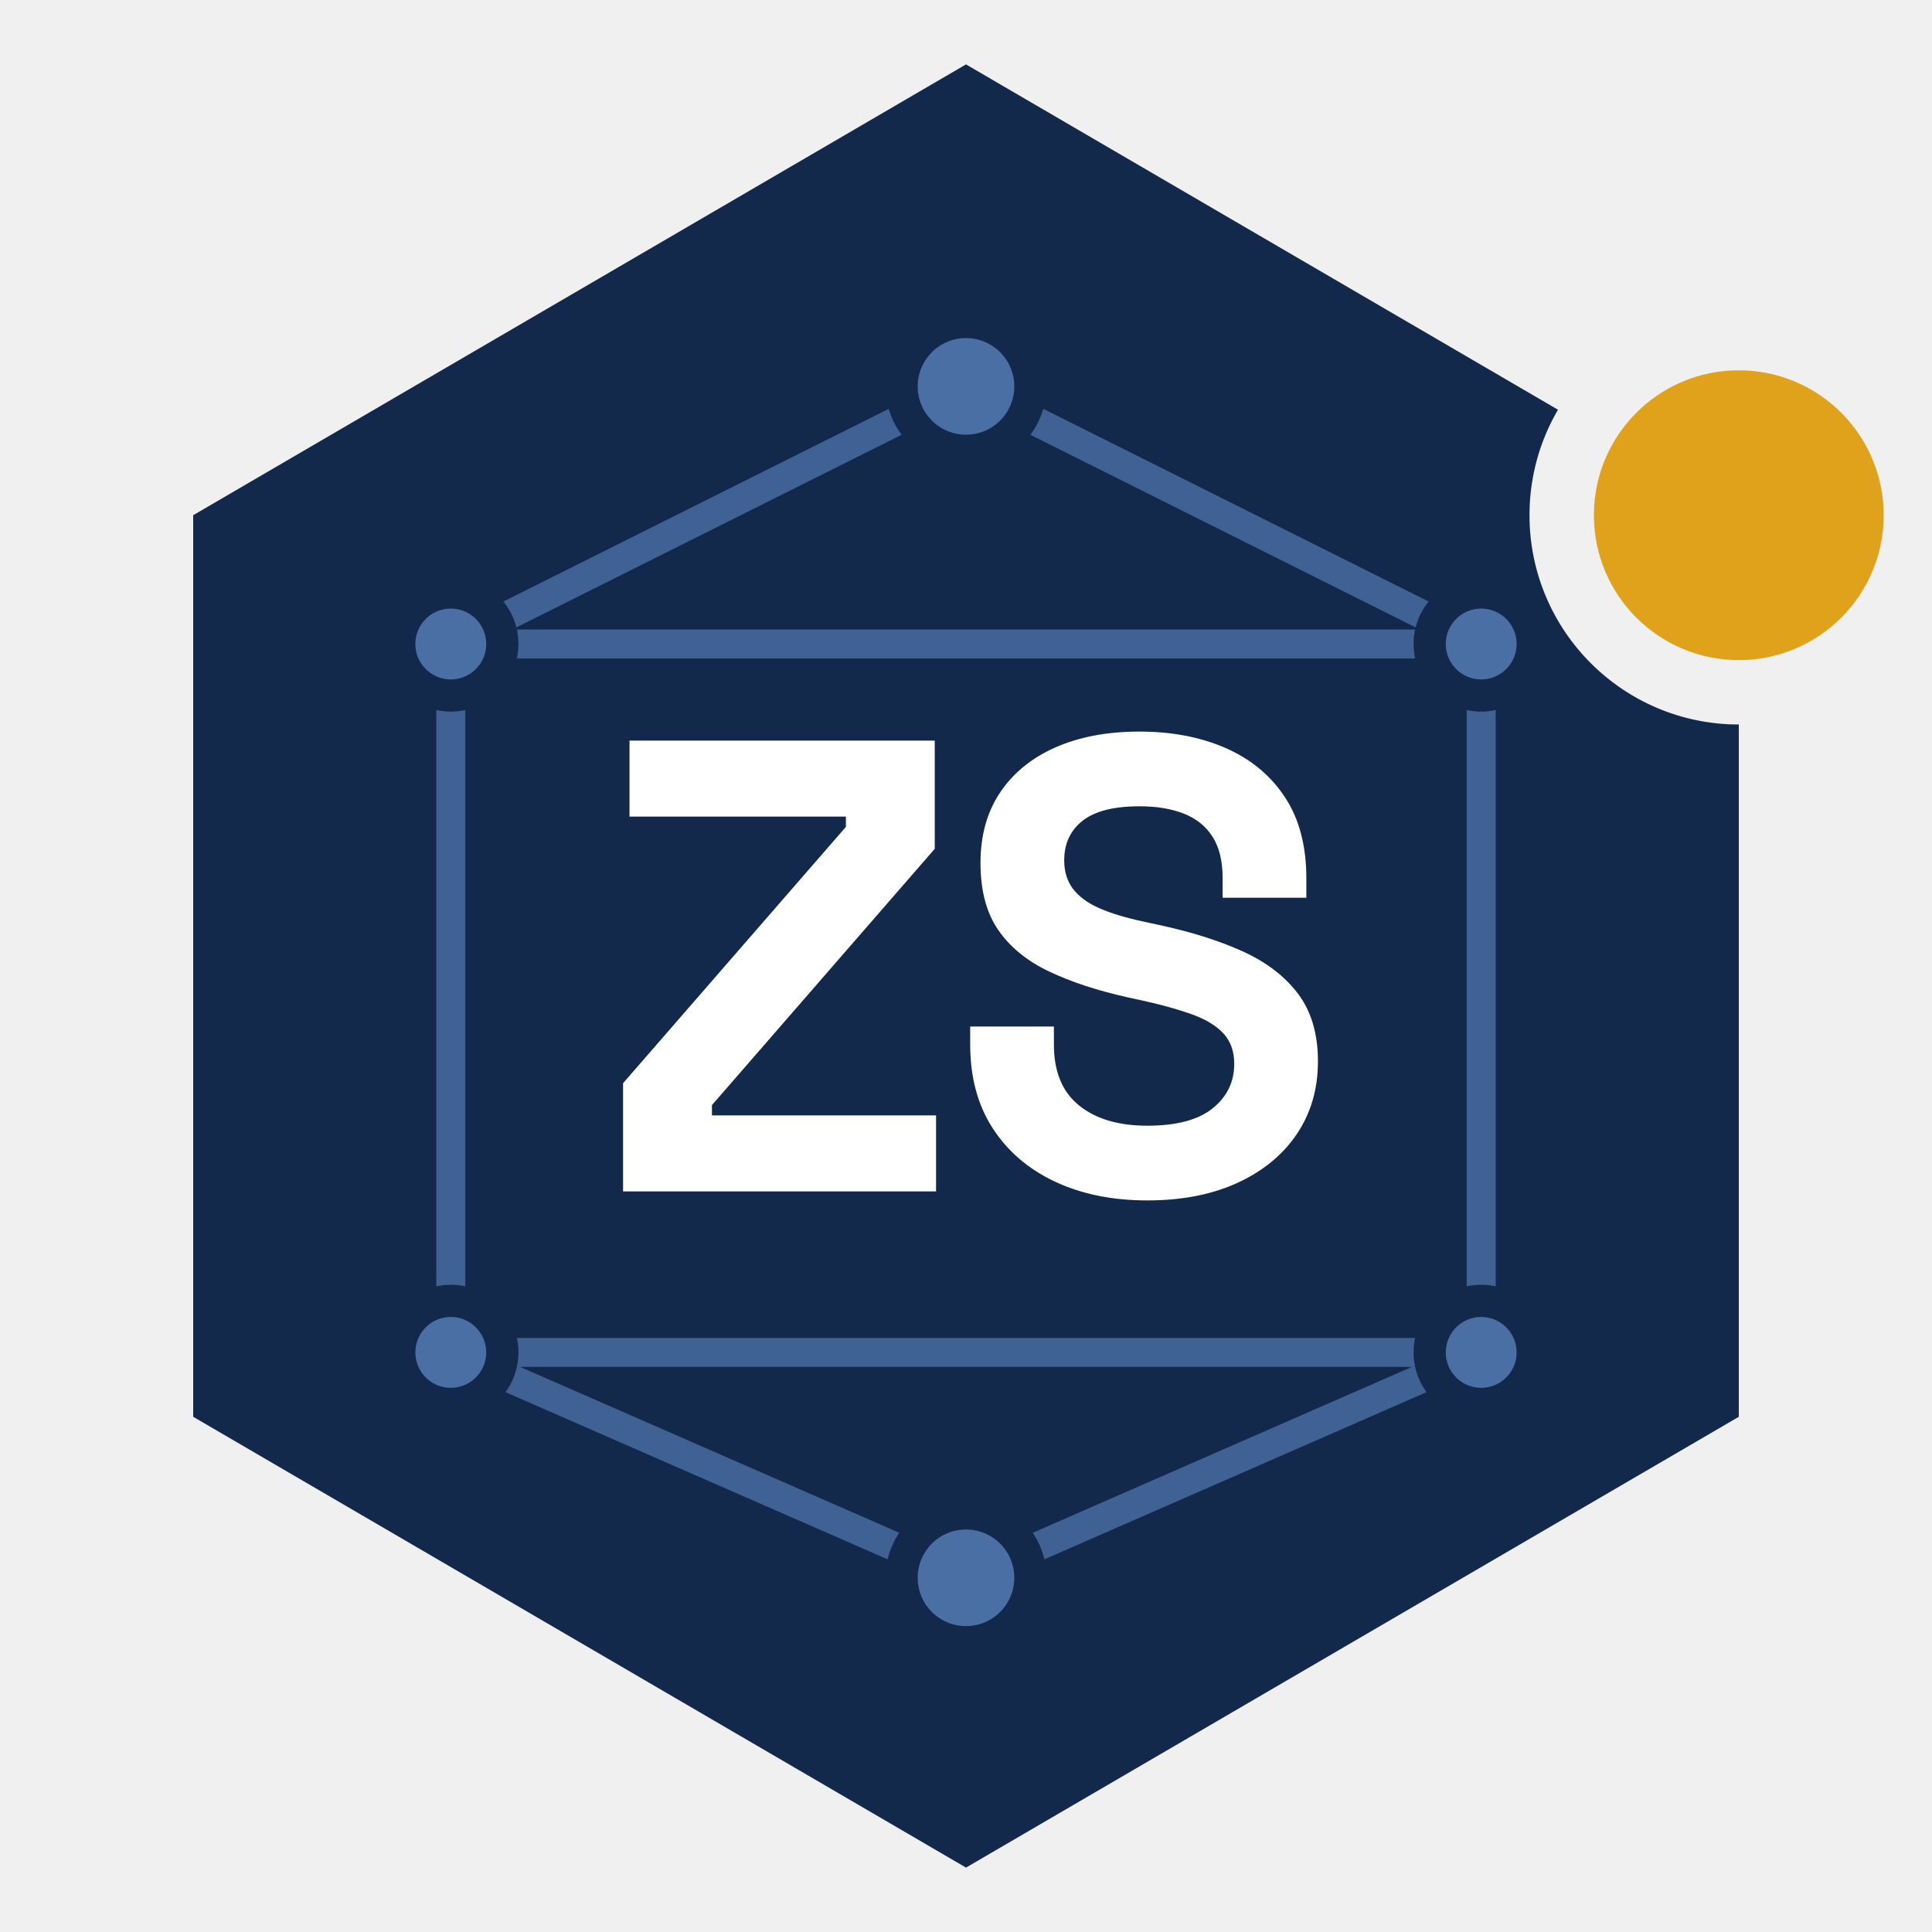
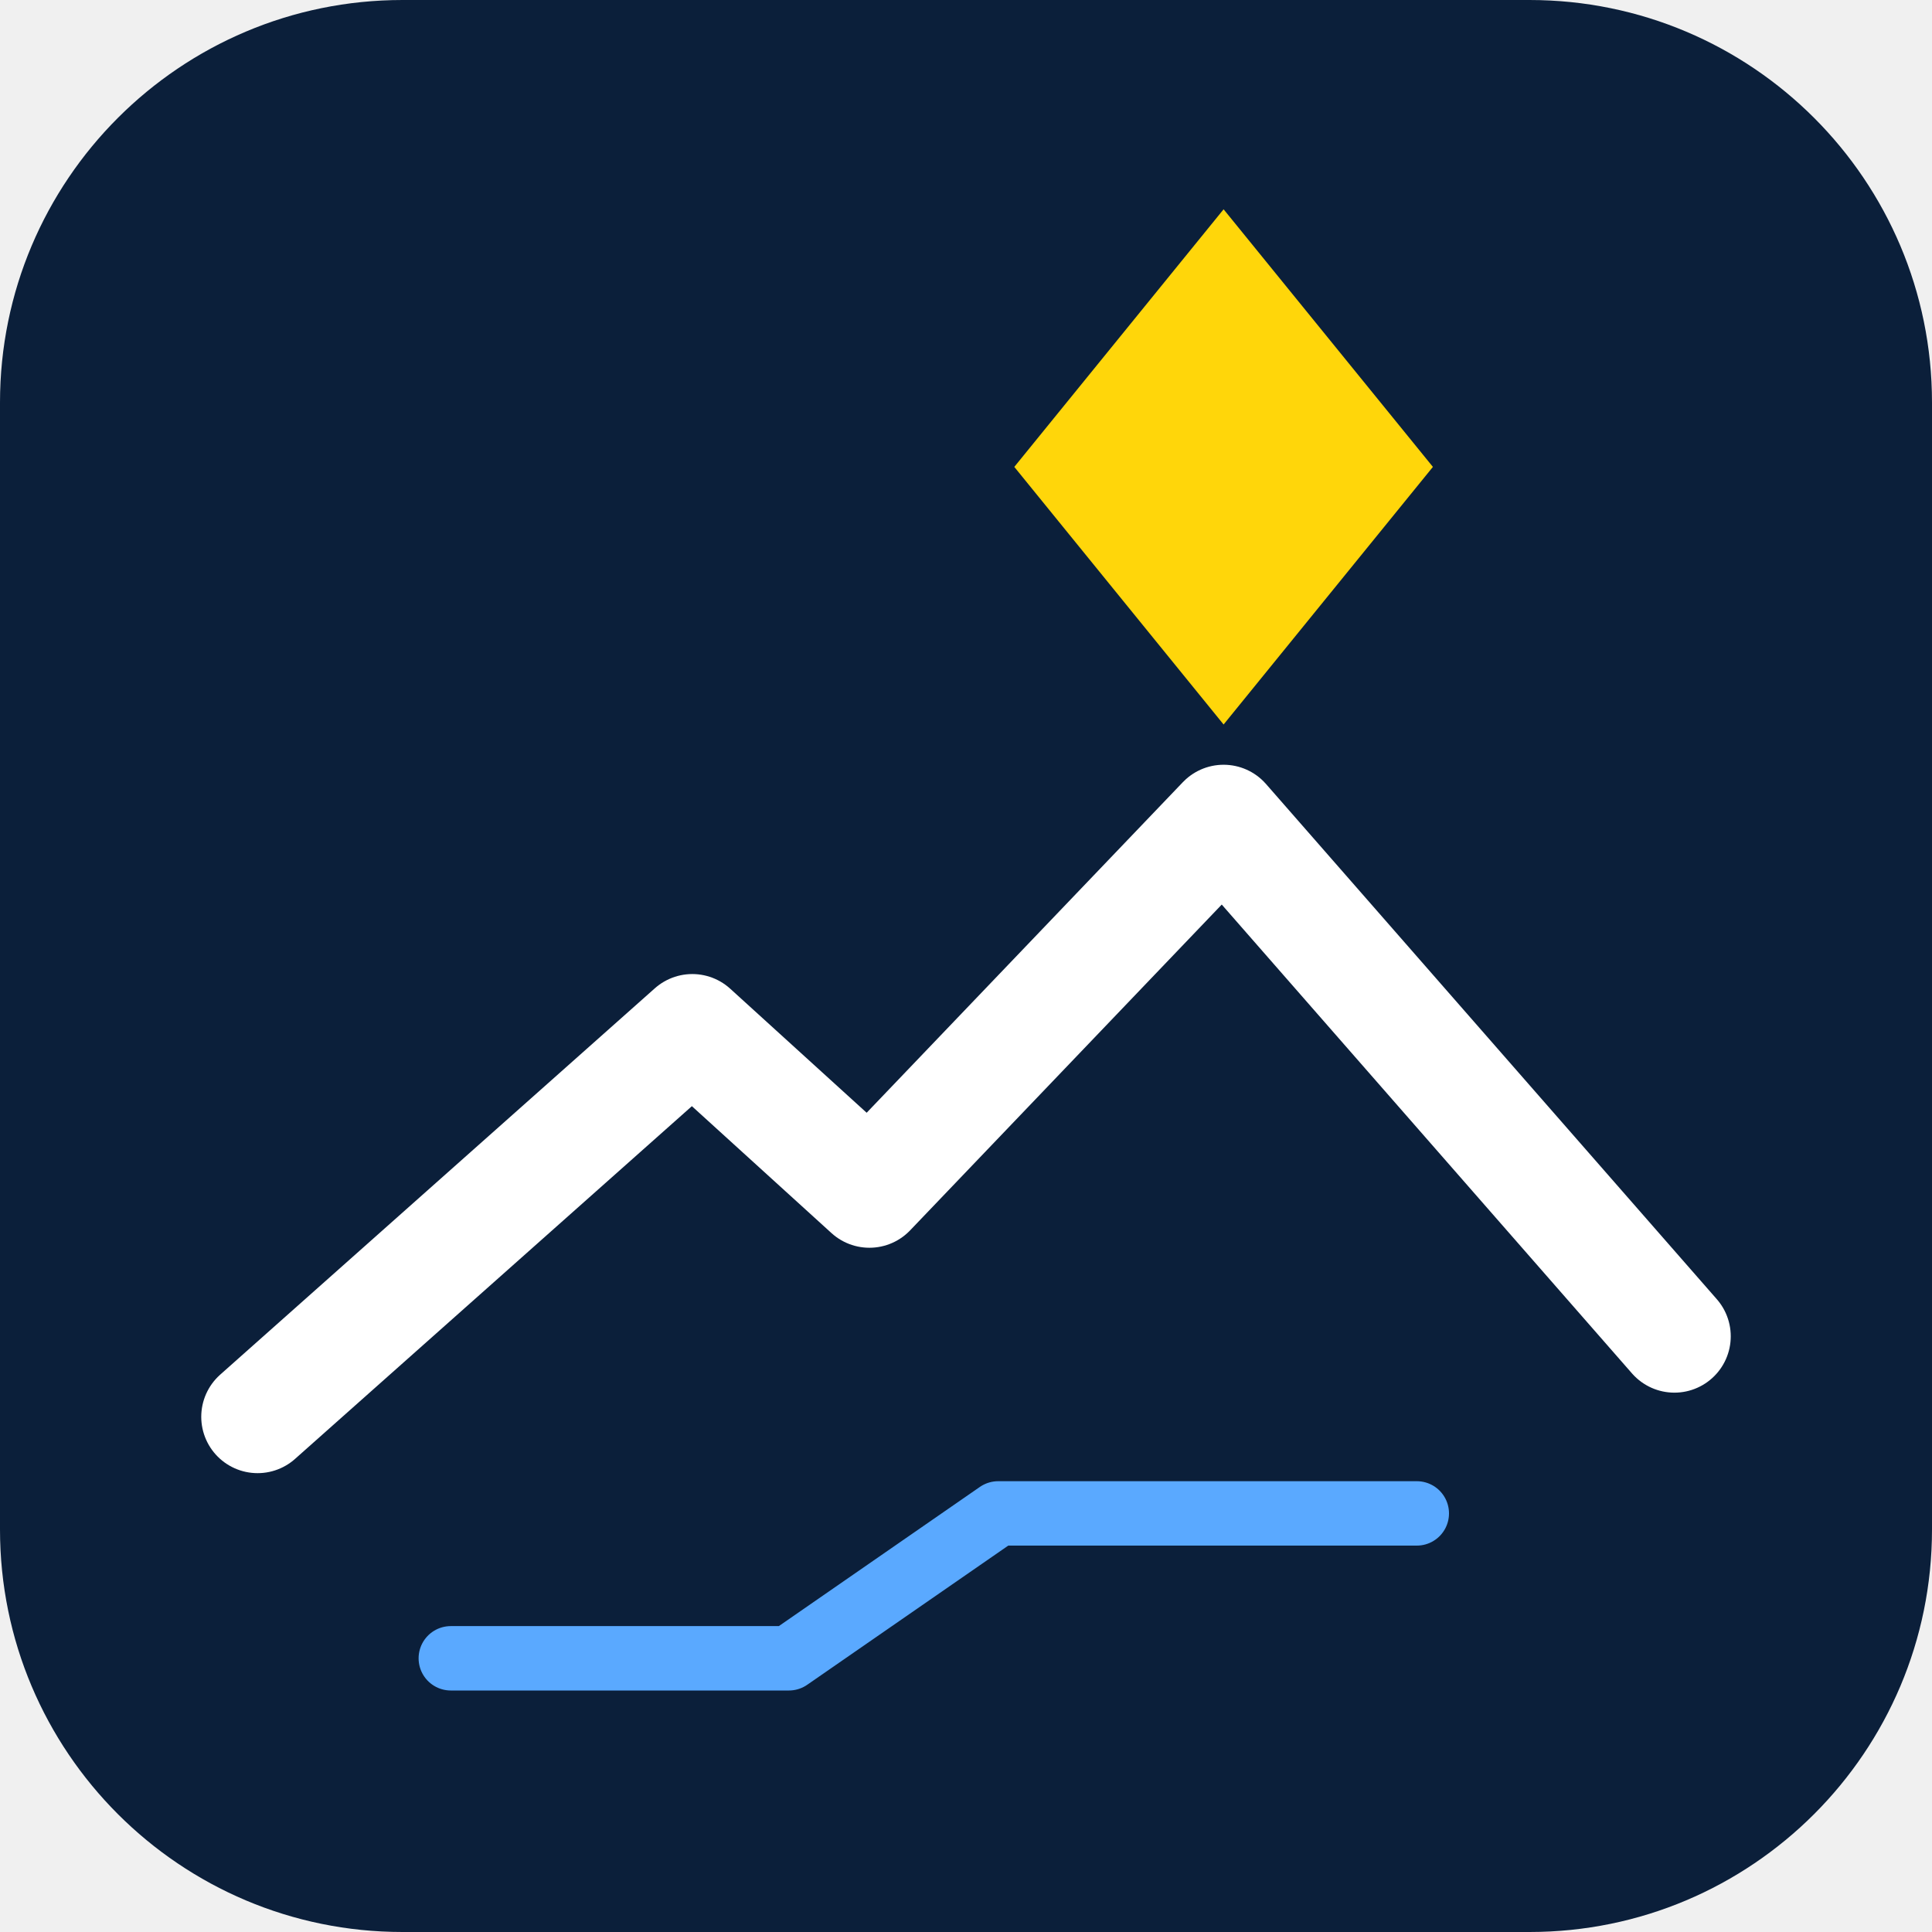
- <svg xmlns="http://www.w3.org/2000/svg" width="120" height="120" viewBox="0 0 120.00 120.00" role="img">
-   <defs>
-     <mask id="m" maskUnits="userSpaceOnUse" x="0" y="0" width="120" height="120">
-       <rect width="120" height="120" fill="#fff" />
-       <circle cx="108" cy="32" r="13" fill="#000" />
-     </mask>
-   </defs>
-   <g transform="translate(0.00 0.00) scale(1)">
-     <g mask="url(#m)">
-       <polygon points="60,4 108,32 108,88 60,116 12,88 12,32" fill="#13294B" />
-       <g stroke="#4A6FA5" stroke-width="1.8" stroke-linecap="round" opacity="0.8">
-         <line x1="60" y1="24" x2="28" y2="40" />
-         <line x1="60" y1="24" x2="92" y2="40" />
-         <line x1="28" y1="40" x2="28" y2="84" />
-         <line x1="92" y1="40" x2="92" y2="84" />
-         <line x1="28" y1="84" x2="60" y2="98" />
-         <line x1="92" y1="84" x2="60" y2="98" />
-         <line x1="28" y1="40" x2="92" y2="40" />
-         <line x1="28" y1="84" x2="92" y2="84" />
-       </g>
-       <g fill="#4A6FA5" stroke="#13294B" stroke-width="2">
-         <circle cx="60" cy="24" r="4" />
-         <circle cx="28" cy="40" r="3.2" />
-         <circle cx="92" cy="40" r="3.2" />
-         <circle cx="28" cy="84" r="3.2" />
-         <circle cx="92" cy="84" r="3.2" />
-         <circle cx="60" cy="98" r="4" />
-       </g>
-       <path d="M38.7 74.0V67.28L52.54 51.36V50.72H39.1V46.0H58.06V52.72L44.22 68.64V69.28H58.14V74.0ZM71.26 74.56Q68.02 74.56 65.54 73.4Q63.06 72.24 61.66 70.08Q60.26 67.92 60.26 64.88V63.76H65.46V64.88Q65.46 67.4 67.02 68.66Q68.58 69.92 71.26 69.92Q73.98 69.92 75.32 68.84Q76.66 67.76 76.66 66.08Q76.66 64.92 76.0 64.2Q75.34 63.48 74.08 63.02Q72.82 62.56 71.02 62.16L70.1 61.96Q67.22 61.32 65.16 60.34Q63.1 59.36 62.0 57.76Q60.9 56.16 60.9 53.6Q60.9 51.04 62.12 49.22Q63.34 47.4 65.56 46.42Q67.78 45.44 70.78 45.44Q73.78 45.44 76.12 46.46Q78.46 47.48 79.8 49.5Q81.14 51.52 81.14 54.56V55.76H75.94V54.56Q75.94 52.96 75.32 51.98Q74.7 51.0 73.54 50.54Q72.38 50.08 70.78 50.08Q68.38 50.08 67.24 50.98Q66.1 51.88 66.1 53.44Q66.1 54.48 66.64 55.2Q67.18 55.92 68.26 56.4Q69.34 56.88 71.02 57.24L71.94 57.44Q74.94 58.08 77.16 59.08Q79.38 60.08 80.62 61.72Q81.86 63.36 81.86 65.92Q81.86 68.48 80.56 70.42Q79.26 72.36 76.88 73.46Q74.5 74.56 71.26 74.56Z" fill="#FFFFFF" />
-     </g>
-     <circle cx="108" cy="32" r="9" fill="#E0A21A" />
-   </g>
+ <svg xmlns="http://www.w3.org/2000/svg" width="120" height="120" viewBox="0 0 120 120" role="img" aria-labelledby="title">
+   <rect x="0" y="0" width="120" height="120" rx="25" fill="#0B1F3A" />
+   <path d="M16 88 L43 64 L54 74 L76 51 L104 83" fill="none" stroke="#FFFFFF" stroke-width="7" stroke-linecap="round" stroke-linejoin="round" />
+   <path d="M28 103 H49 L62 94 H88" fill="none" stroke="#5AA9FF" stroke-width="4" stroke-linecap="round" stroke-linejoin="round" />
+   <path d="M76 13 L89 29 L76 45 L63 29 Z" fill="#FFD60A" />
</svg>
